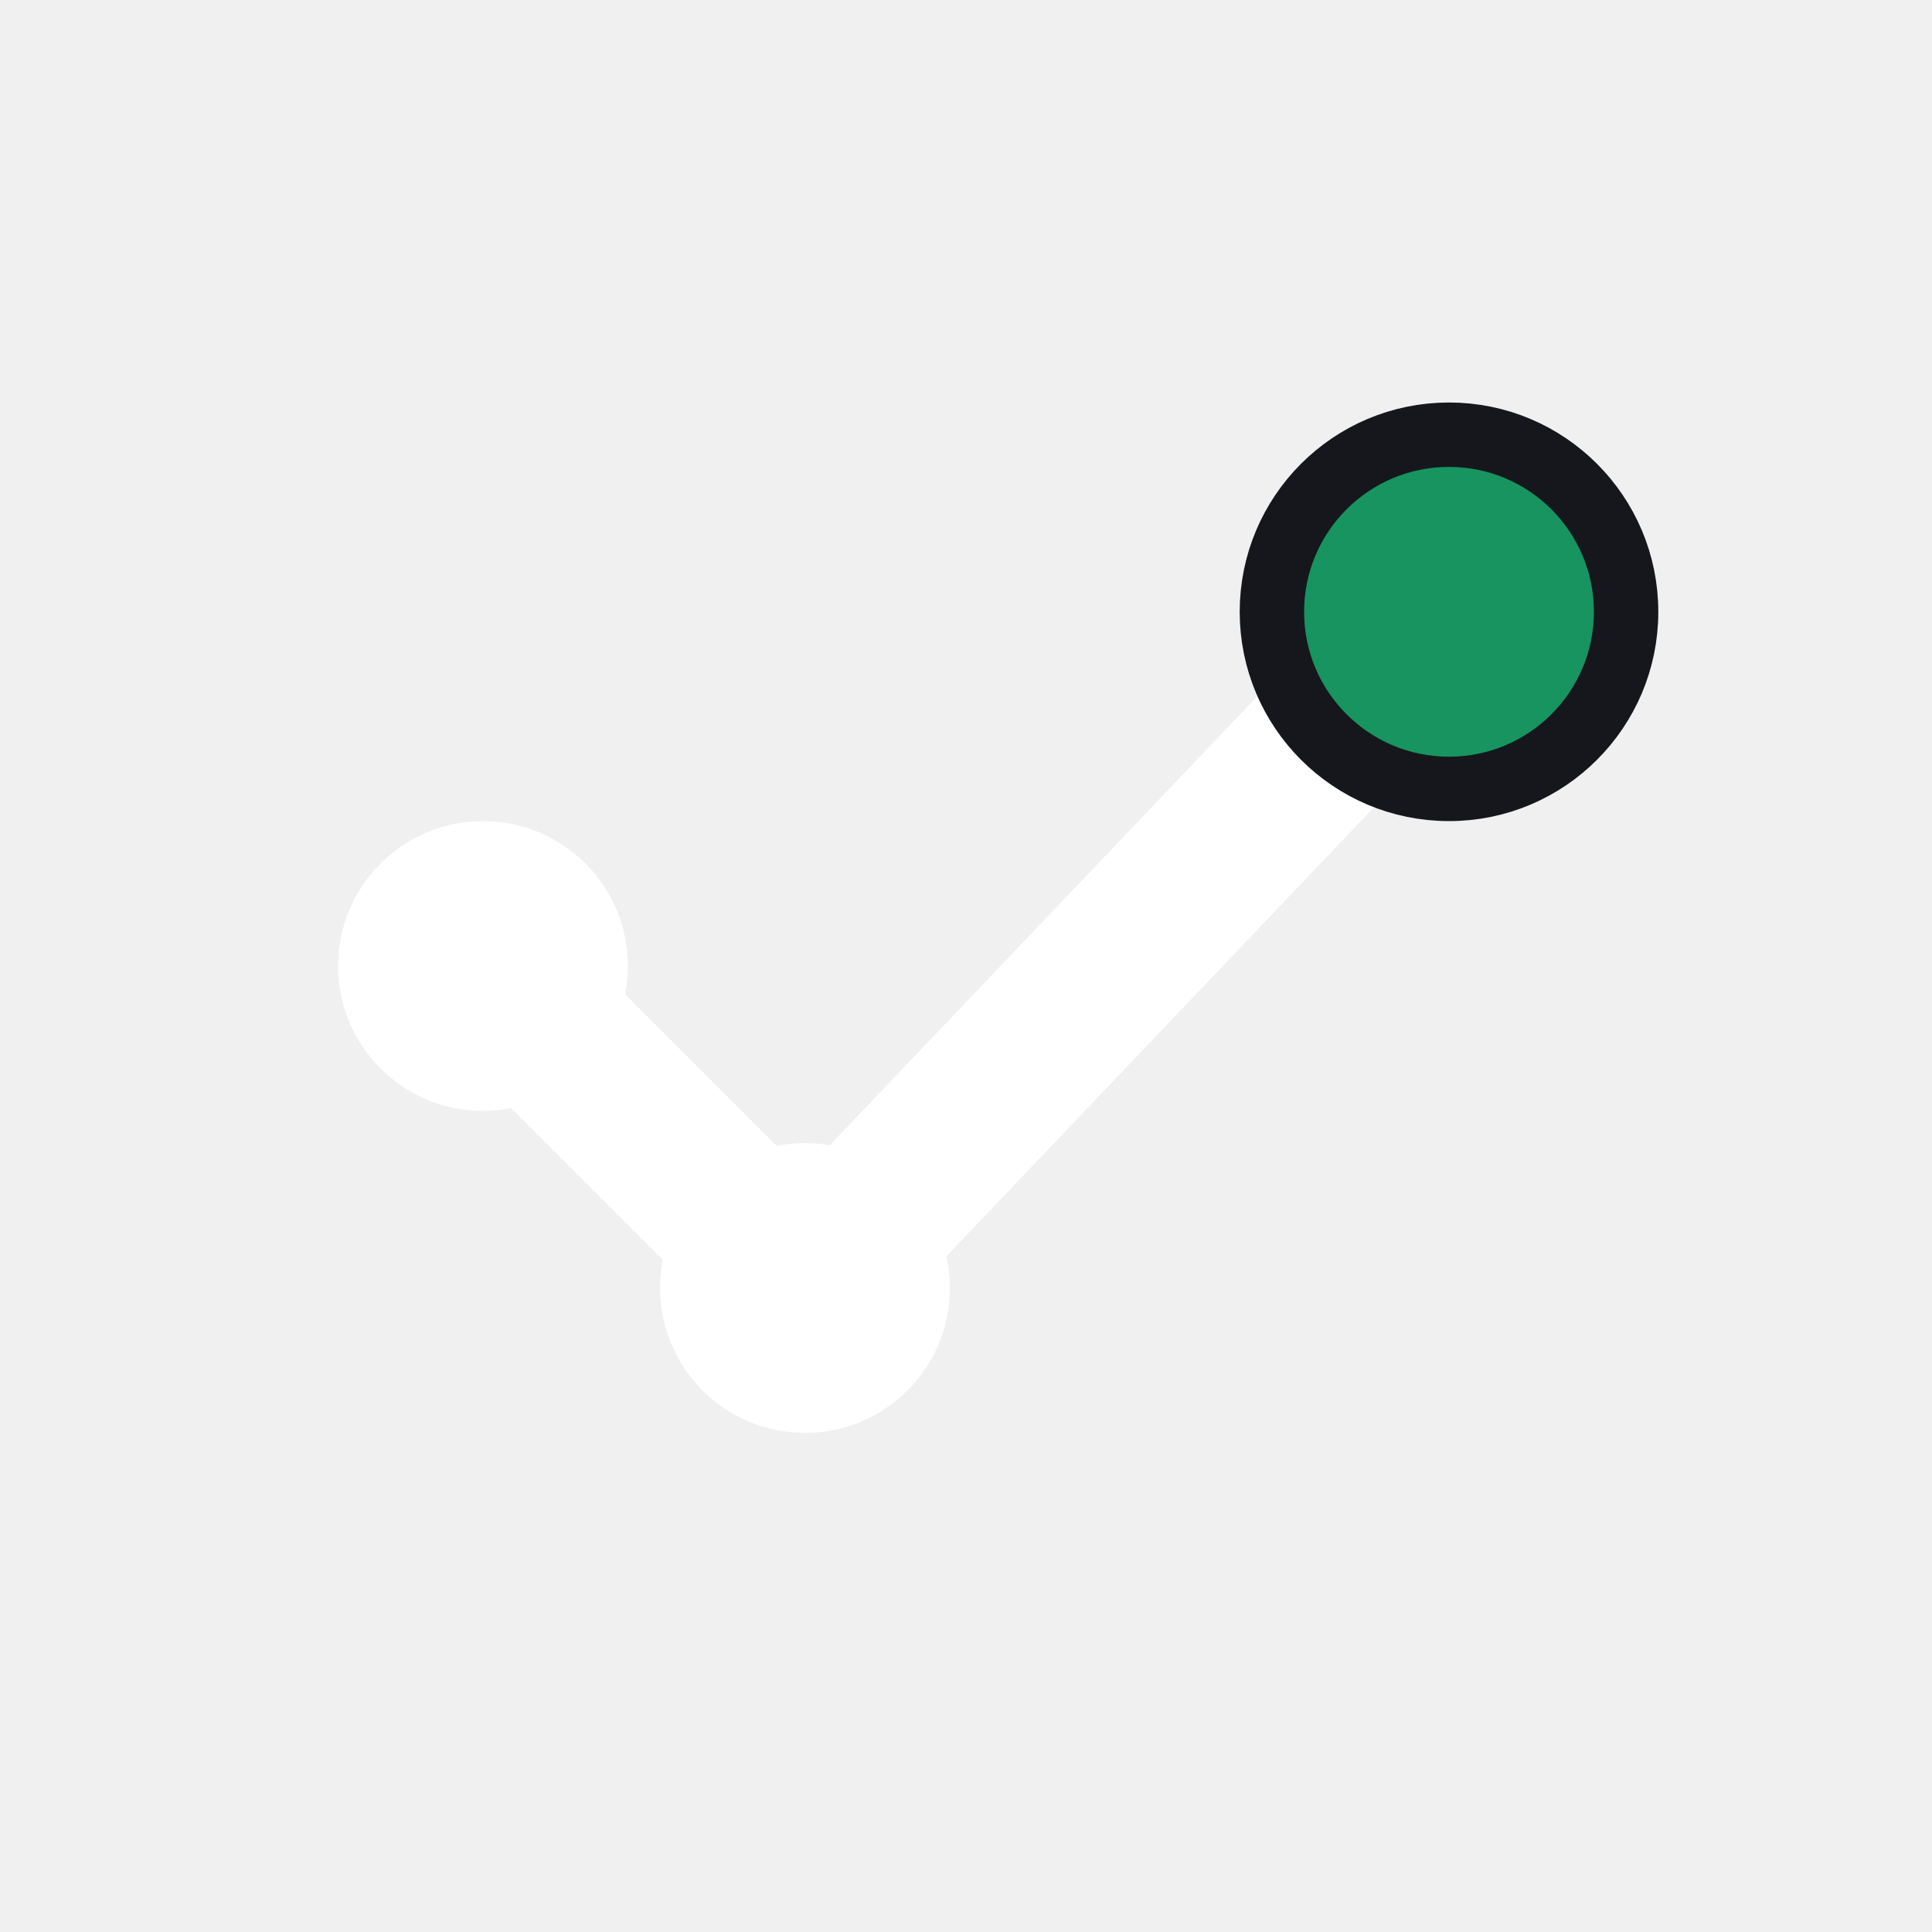
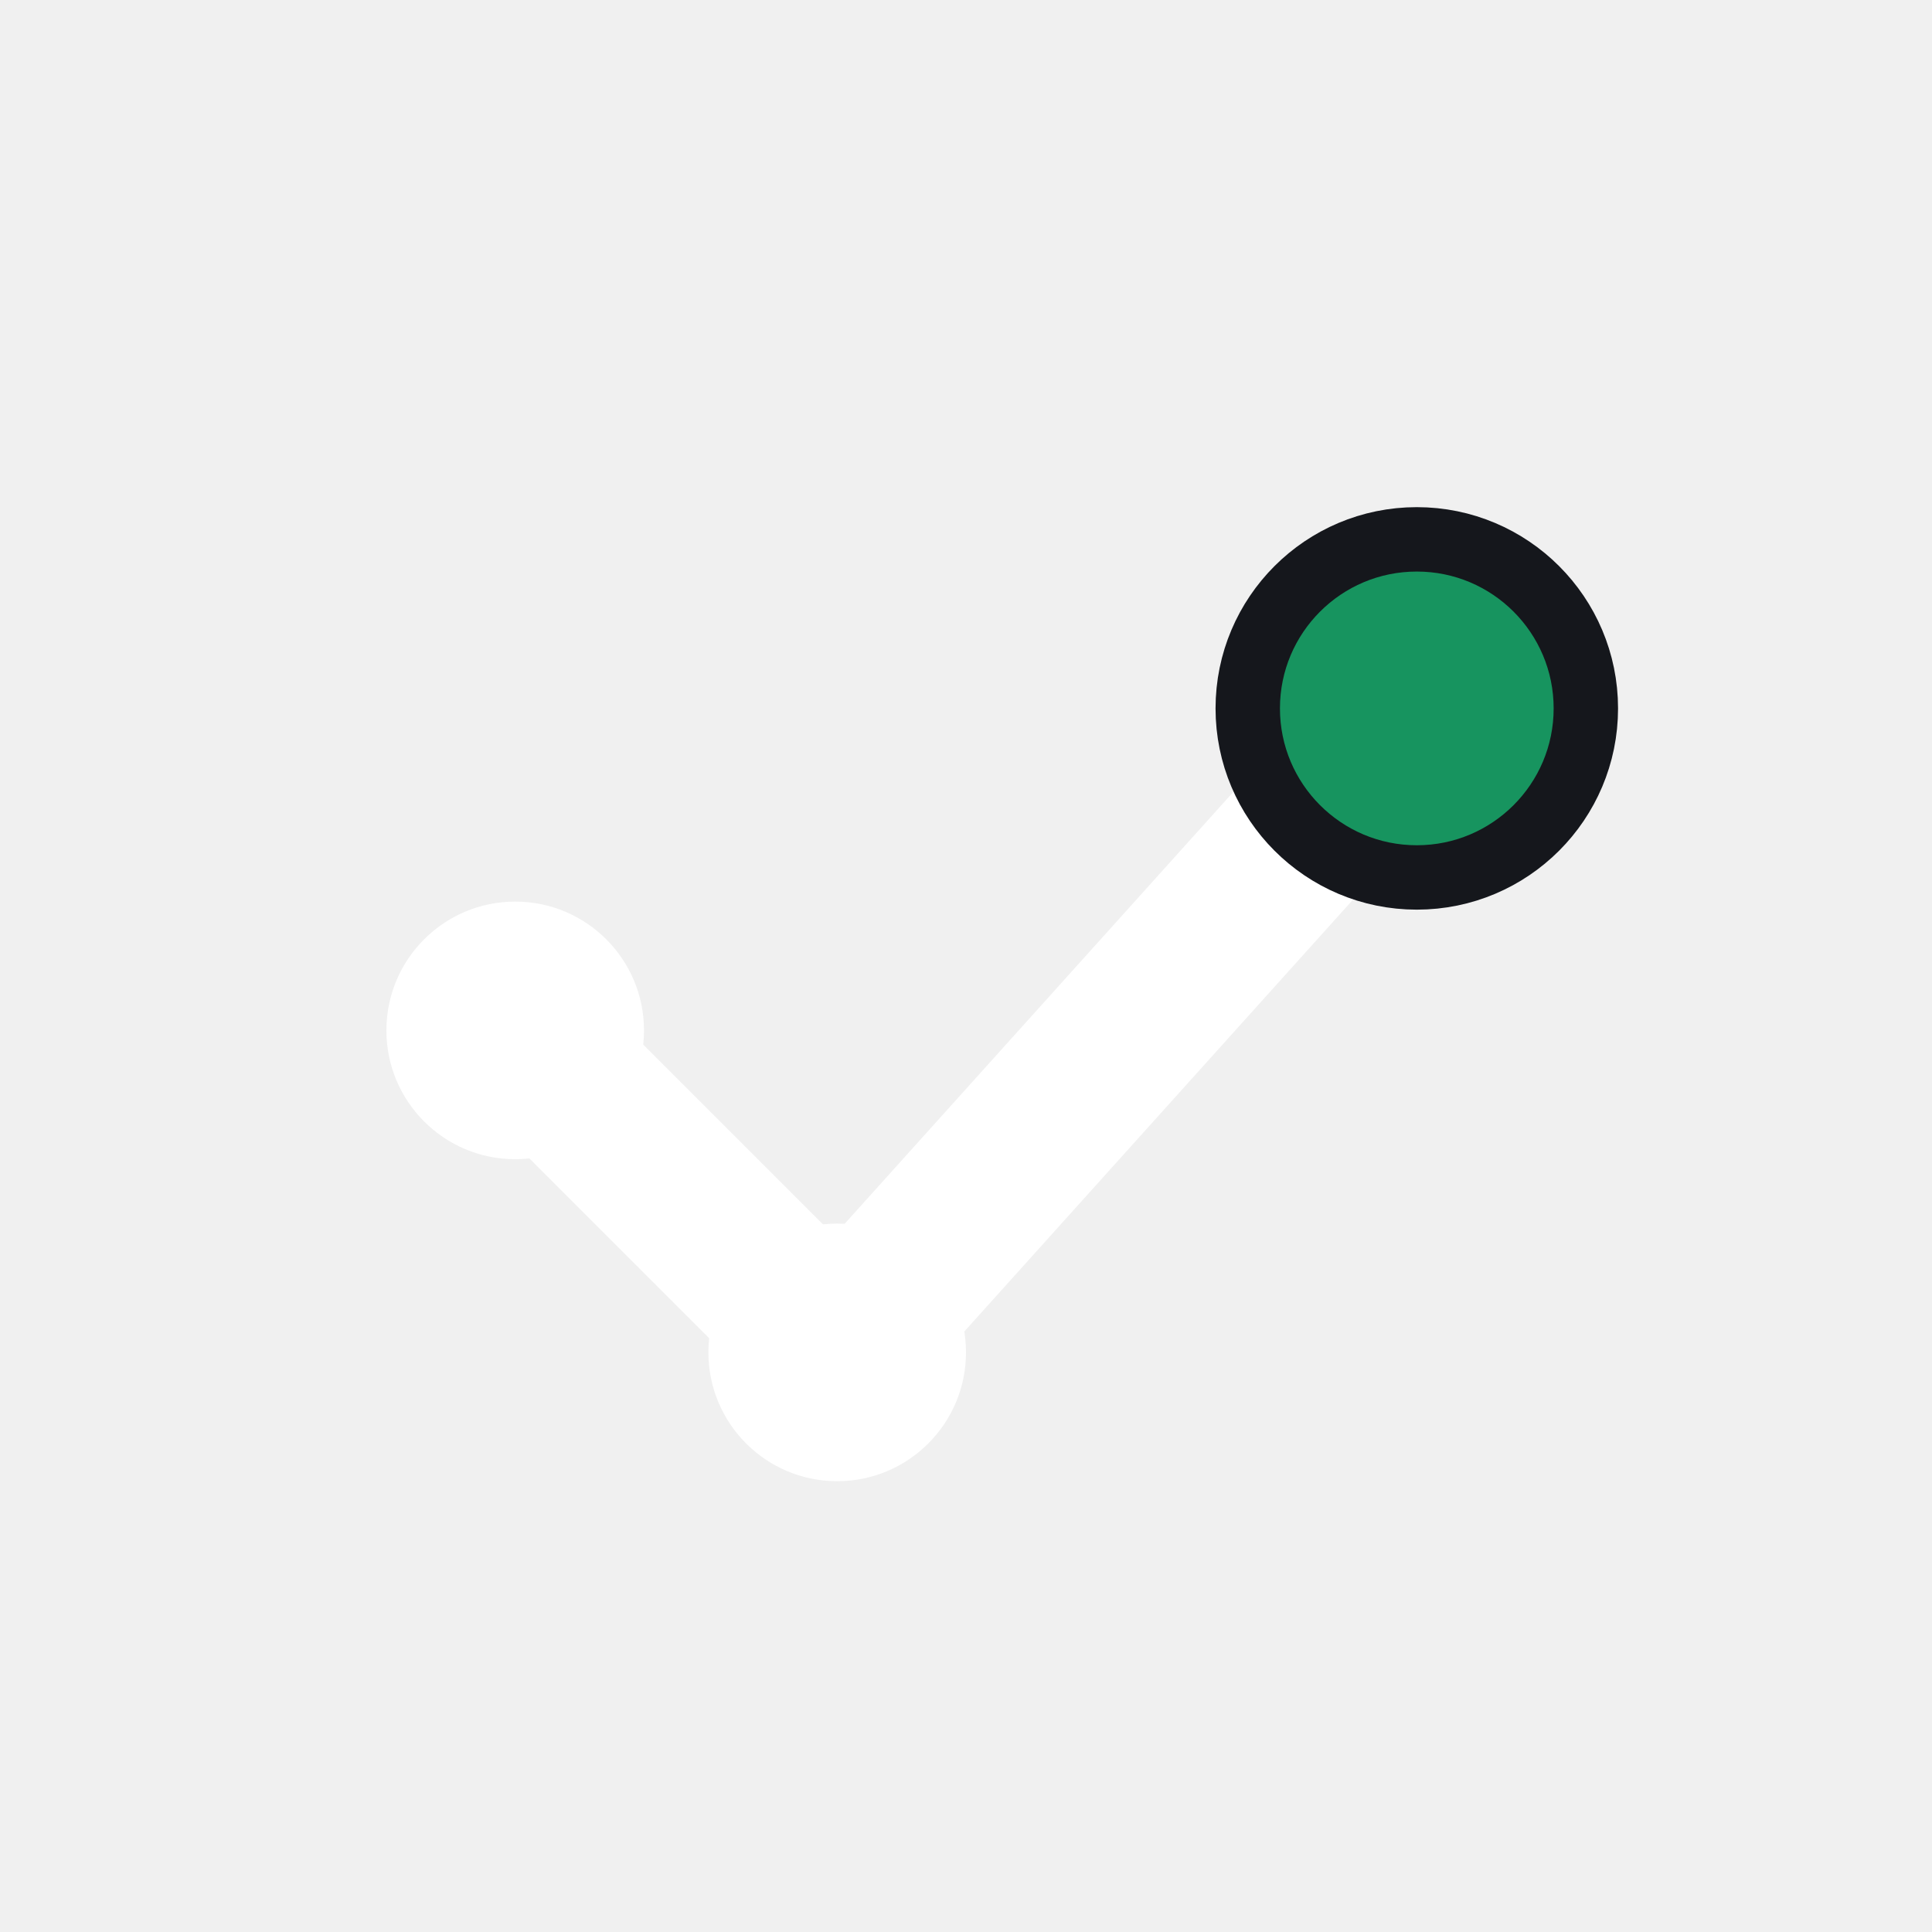
<svg xmlns="http://www.w3.org/2000/svg" width="512" height="512" viewBox="0 0 120 120" role="img" aria-label="liveflow">
-   <path d="M30 60 L50 80 L90 38" fill="none" stroke="#FFFFFF" stroke-width="10" stroke-linecap="round" stroke-linejoin="round" />
-   <circle cx="30" cy="60" r="9" fill="#FFFFFF" />
-   <circle cx="50" cy="80" r="9" fill="#FFFFFF" />
-   <circle cx="90" cy="38" r="11" fill="#17945F" stroke="#15171C" stroke-width="4" />
+   <path d="M32 64 L52 84 L88 44" fill="none" stroke="#FFFFFF" stroke-width="10" stroke-linecap="round" stroke-linejoin="round" />
+   <circle cx="32" cy="64" r="8" fill="#FFFFFF" />
+   <circle cx="52" cy="84" r="8" fill="#FFFFFF" />
+   <circle cx="88" cy="44" r="10.5" fill="#17945F" stroke="#15171C" stroke-width="4" />
</svg>
